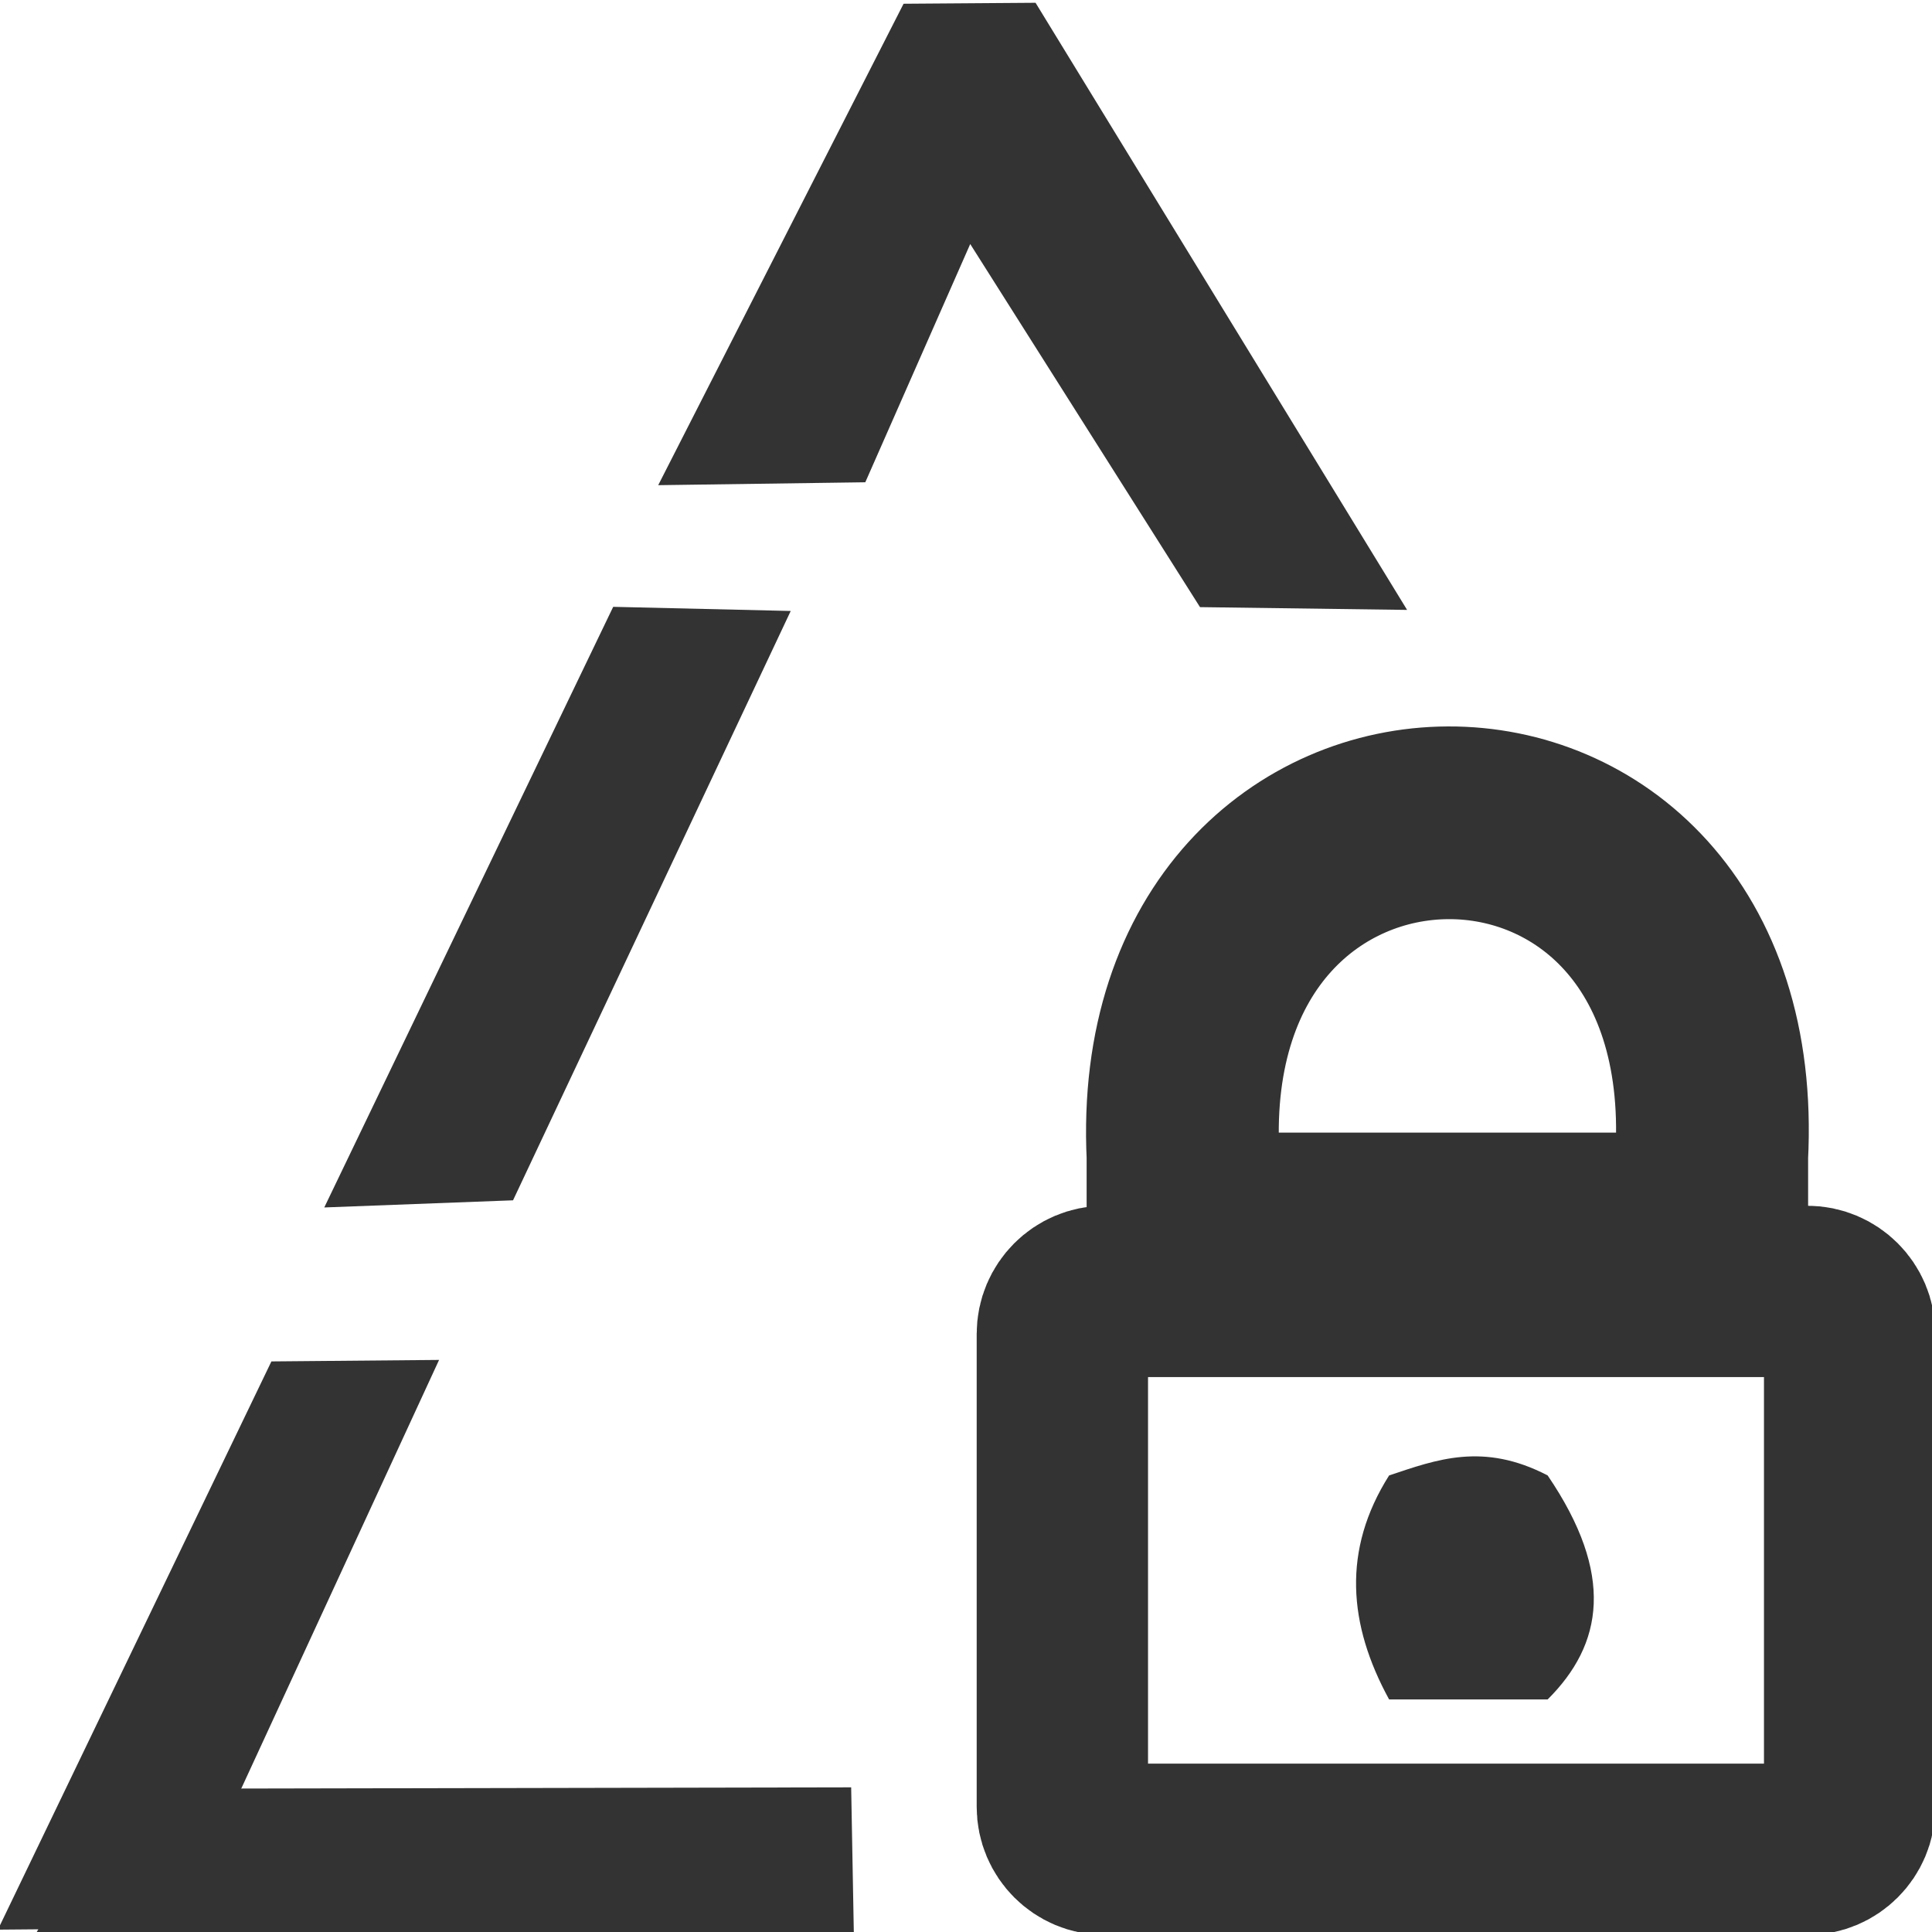
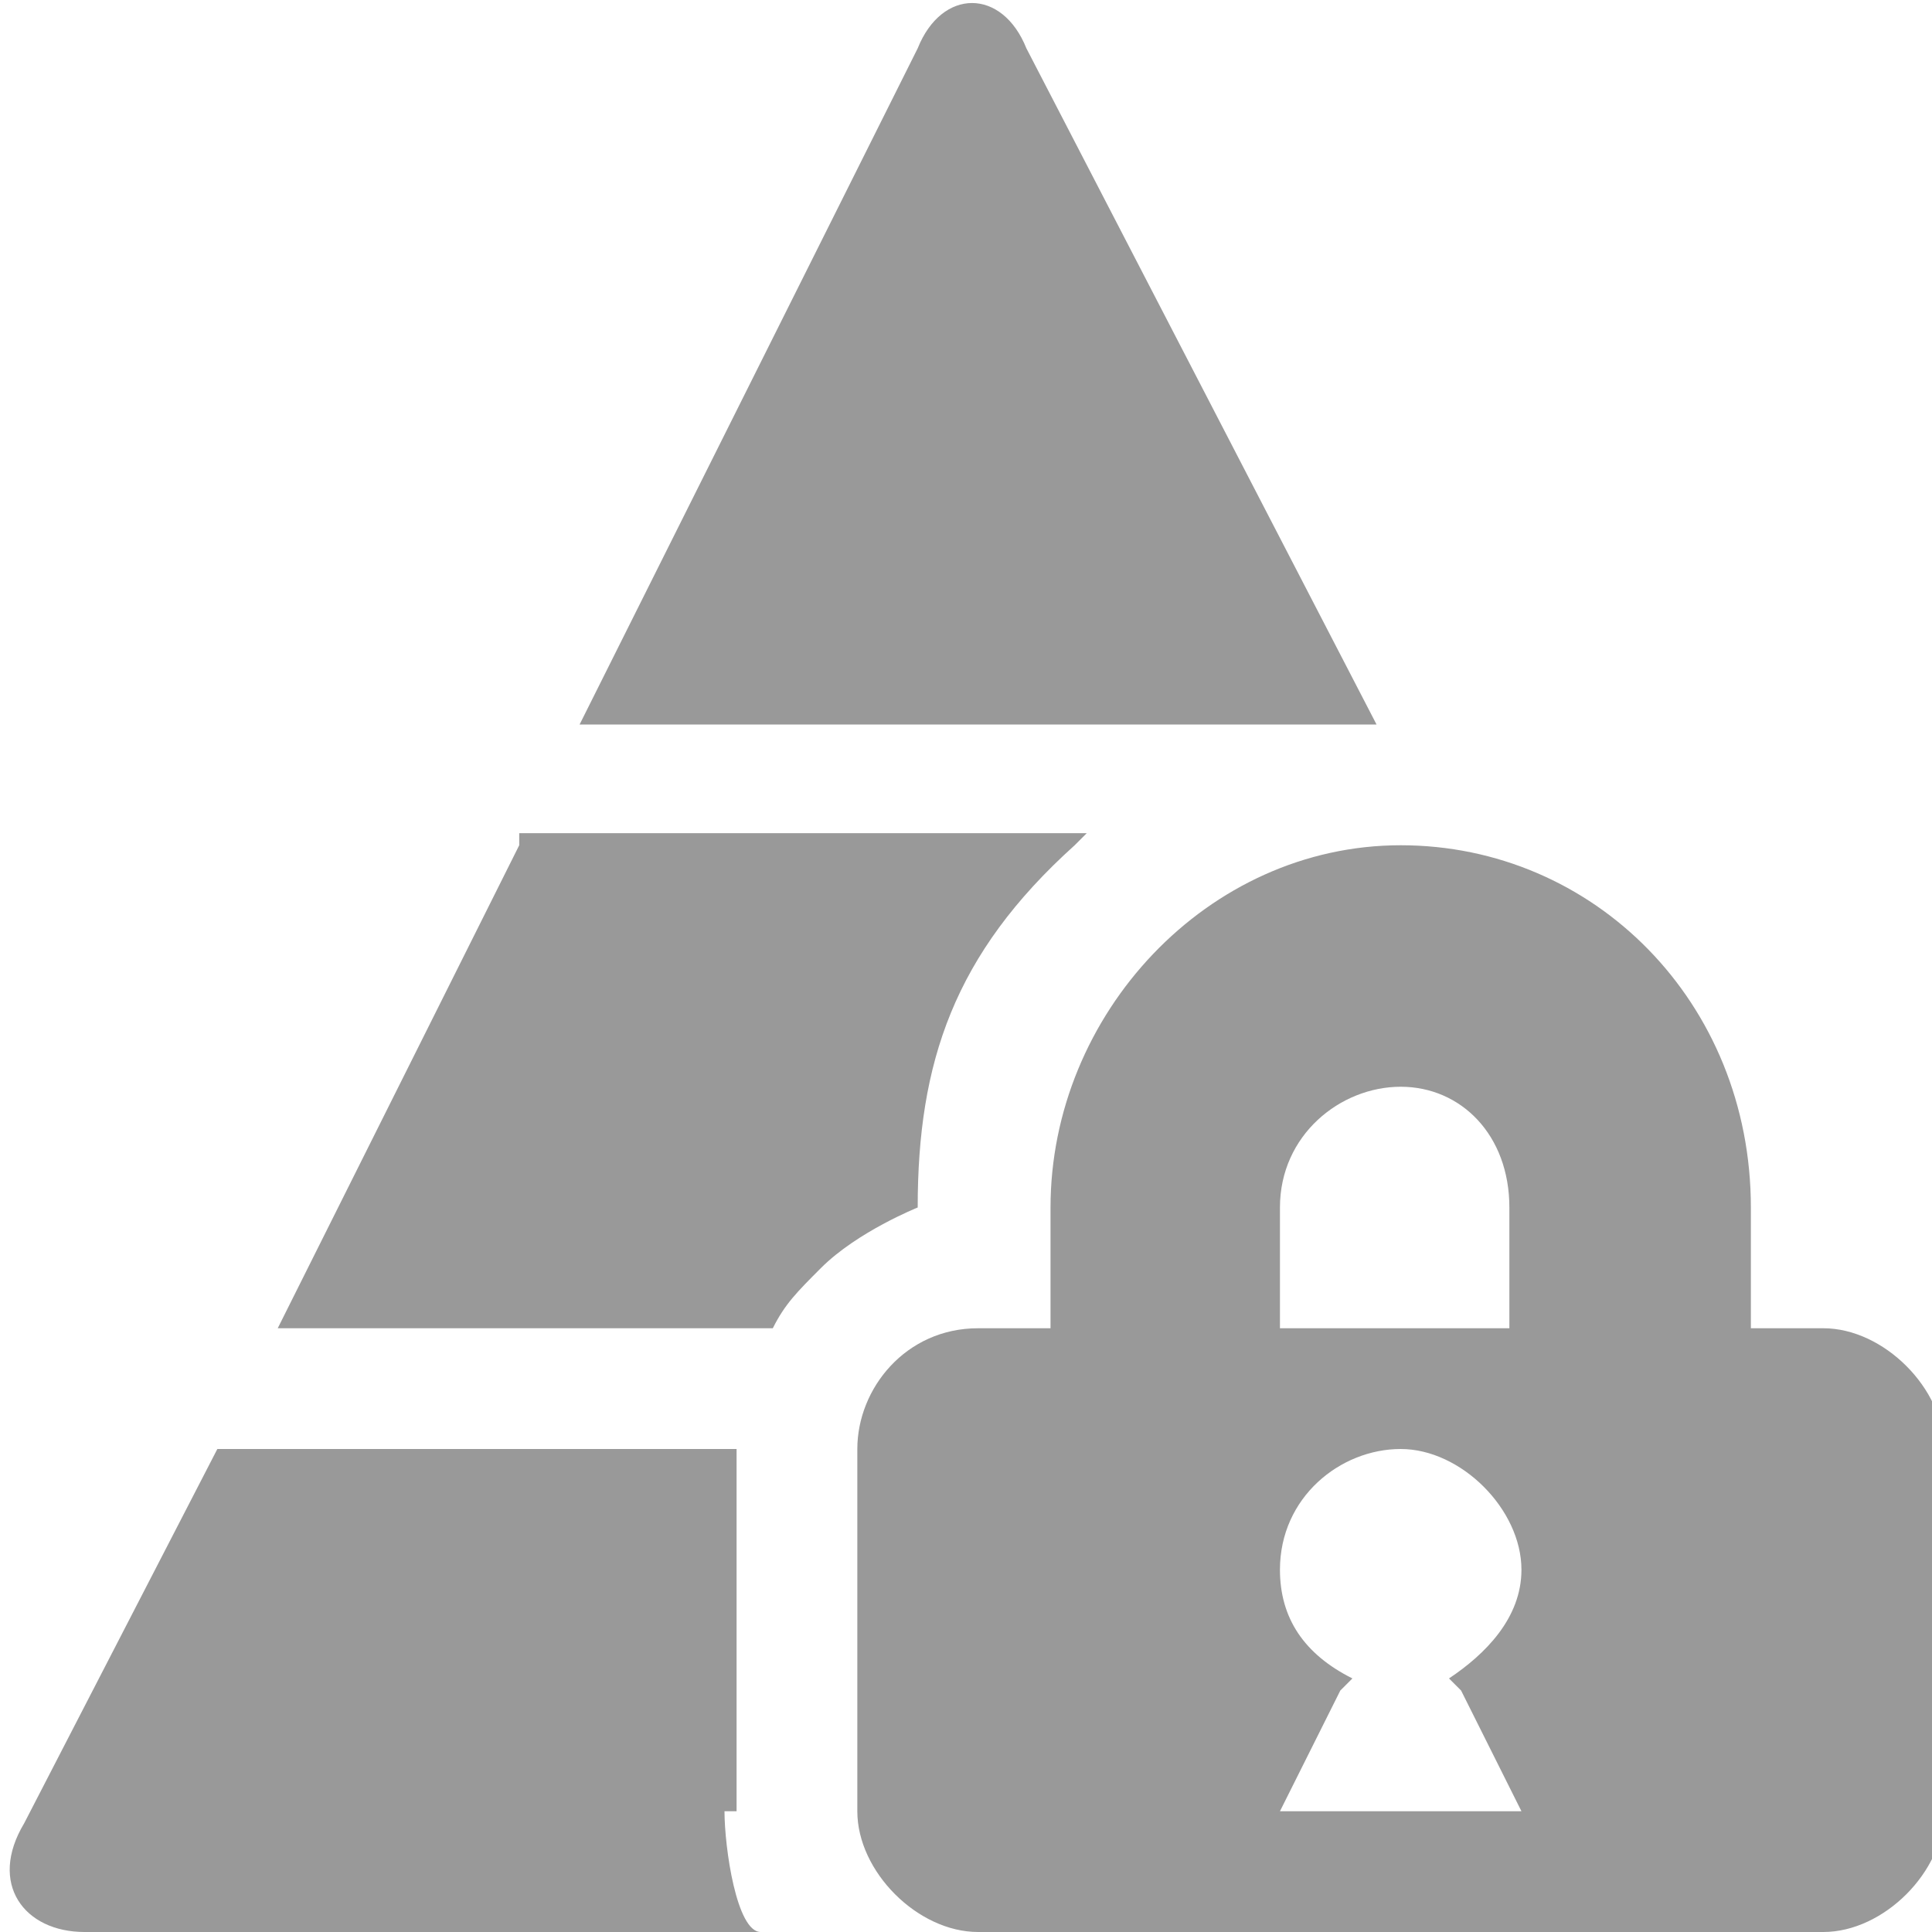
- <svg xmlns="http://www.w3.org/2000/svg" width="16px" height="16px" id="svg10169" version="1.1">
-   <defs id="defs10171">
-     </defs>
-   <g id="layer1">
-     <rect style="fill:none;stroke:#333333;stroke-width:1.419;stroke-linecap:round;stroke-linejoin:miter;stroke-miterlimit:4;stroke-opacity:1;stroke-dasharray:none;stroke-dashoffset:0" id="rect3769" width="6.52" height="4.62" x="8.798" y="10.695" ry="0.352" />
-     <path style="fill:none;stroke:#333333;stroke-width:1.596;stroke-linecap:round;stroke-linejoin:miter;stroke-miterlimit:4;stroke-opacity:1;stroke-dasharray:none;stroke-dashoffset:0" d="m 9.797,9.574 c -0.178,-3.659 4.572,-3.701 4.379,0 l 0,0.604 -4.379,0 z" id="rect3771" />
-     <path style="fill:#333333;fill-opacity:1;stroke:#dac58e;stroke-width:0;stroke-linecap:round;stroke-linejoin:miter;stroke-miterlimit:4;stroke-opacity:1;stroke-dashoffset:0" d="m 11.504,12.219 c 0.392,-0.131 0.779,-0.278 1.313,0 0.559,0.822 0.458,1.399 0,1.855 l -1.313,0 c -0.338,-0.618 -0.391,-1.237 0,-1.855 z" id="rect3774" />
-     <path style="fill:#333333;fill-opacity:1;stroke:#cd5201;stroke-width:0;stroke-linecap:round;stroke-linejoin:miter;stroke-miterlimit:4;stroke-opacity:1" d="M 5.451,4.018 7.483,0.031 8.576,0.023 11.653,5.051 9.938,5.028 8.035,2.021 7.166,3.994 z" id="rect3757" />
-     <path transform="matrix(0.9245571,0.3810434,-0.421545,0.9068075,0,0)" style="fill:#333333;fill-opacity:1;stroke:#cd5201;stroke-width:0;stroke-linecap:round;stroke-linejoin:miter;stroke-miterlimit:4;stroke-opacity:1" d="M 6.73,2.714 8.079,2.185 8.051,7.579 6.657,8.23 z" id="rect3760" />
-     <path transform="matrix(0.9046617,0.4261305,-0.4394067,0.8982882,0,0)" style="fill:#333333;fill-opacity:1;stroke:#cd5201;stroke-width:0;stroke-linecap:round;stroke-linejoin:miter;stroke-miterlimit:4;stroke-opacity:1" d="M 6.974,9.243 8.216,8.64 8.333,13.823 7.007,14.466 z" id="rect3762" />
-     <path style="fill:#333333;fill-opacity:1;stroke:#cd5201;stroke-width:0;stroke-linecap:round;stroke-linejoin:miter;stroke-miterlimit:4;stroke-opacity:1" d="m 0.963,14.814 6.086,-0.012 0.023,1.257 -6.768,-0.058 z" id="rect3766" />
-   </g>
+ <svg xmlns="http://www.w3.org/2000/svg" version="1.1" x="0px" y="0px" width="16px" height="16px" viewBox="-0.1 0 16 16" style="overflow:visible;enable-background:new -0.1 0 16 16;" xml:space="preserve" preserveAspectRatio="xMinYMid meet">
+   <defs>
+ </defs>
+   <path style="fill:#999999;" d="M5.9,15c0,0.3,0.1,1,0.3,1H0.6c-0.5,0-0.8-0.4-0.5-0.9L1.7,12h4.3c0,0,0,0,0,0V15z M4.2,7l-2,4h4.1  c0.1-0.2,0.2-0.3,0.4-0.5C7,10.2,7.5,10,7.5,10c0-1.2,0.3-2.1,1.3-3c0,0,0,0,0.1-0.1H4.2z M11.3,6L8.4,0.4c-0.2-0.5-0.7-0.5-0.9,0  L4.7,6H11.3z M14.4,10v1H15c0.5,0,1,0.5,1,1v3c0,0.5-0.5,1-1,1l-7,0c-0.5,0-1-0.5-1-1v-3c0-0.5,0.4-1,1-1h0.6v-1c0-1.6,1.3-3,2.9-3  C13.1,7,14.4,8.3,14.4,10z M11.5,12c-0.5,0-1,0.4-1,1c0,0.4,0.2,0.7,0.6,0.9L11,14l-0.5,1l1,0l1,0L12,14l-0.1-0.1  c0.3-0.2,0.6-0.5,0.6-0.9C12.5,12.5,12,12,11.5,12z M11.5,9c-0.5,0-1,0.4-1,1v1h1.9v-1C12.4,9.4,12,9,11.5,9z" />
</svg>
